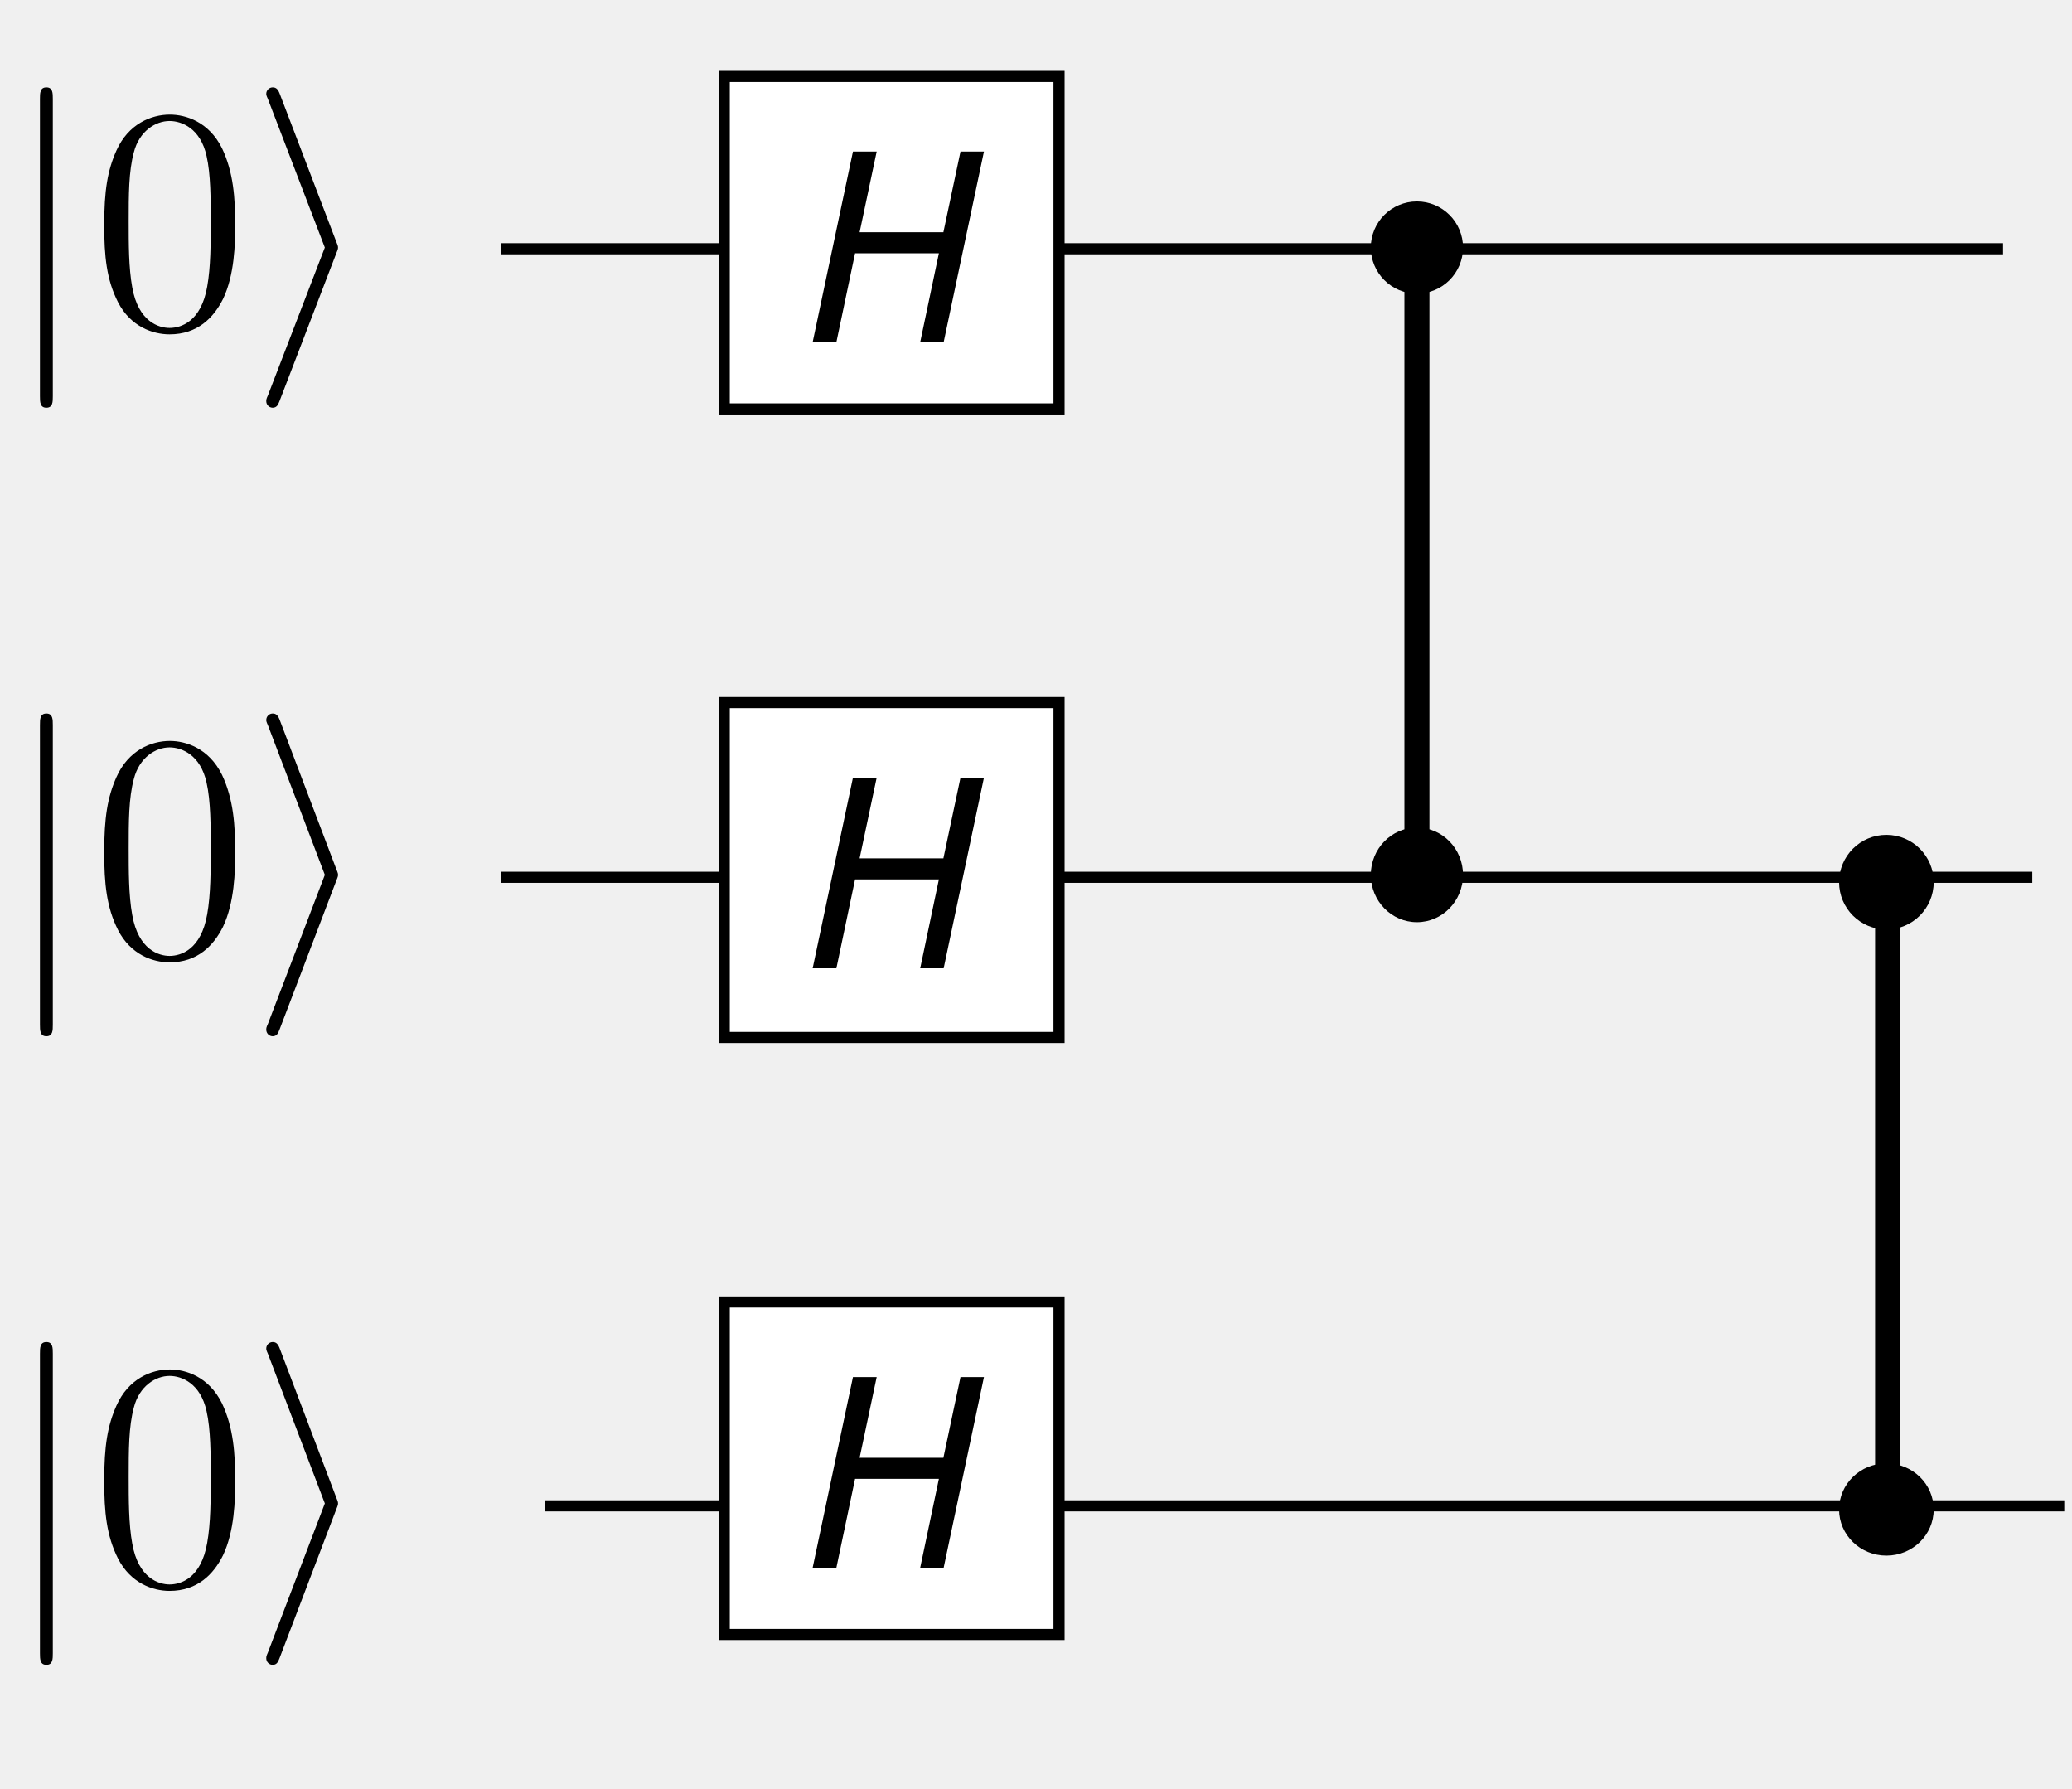
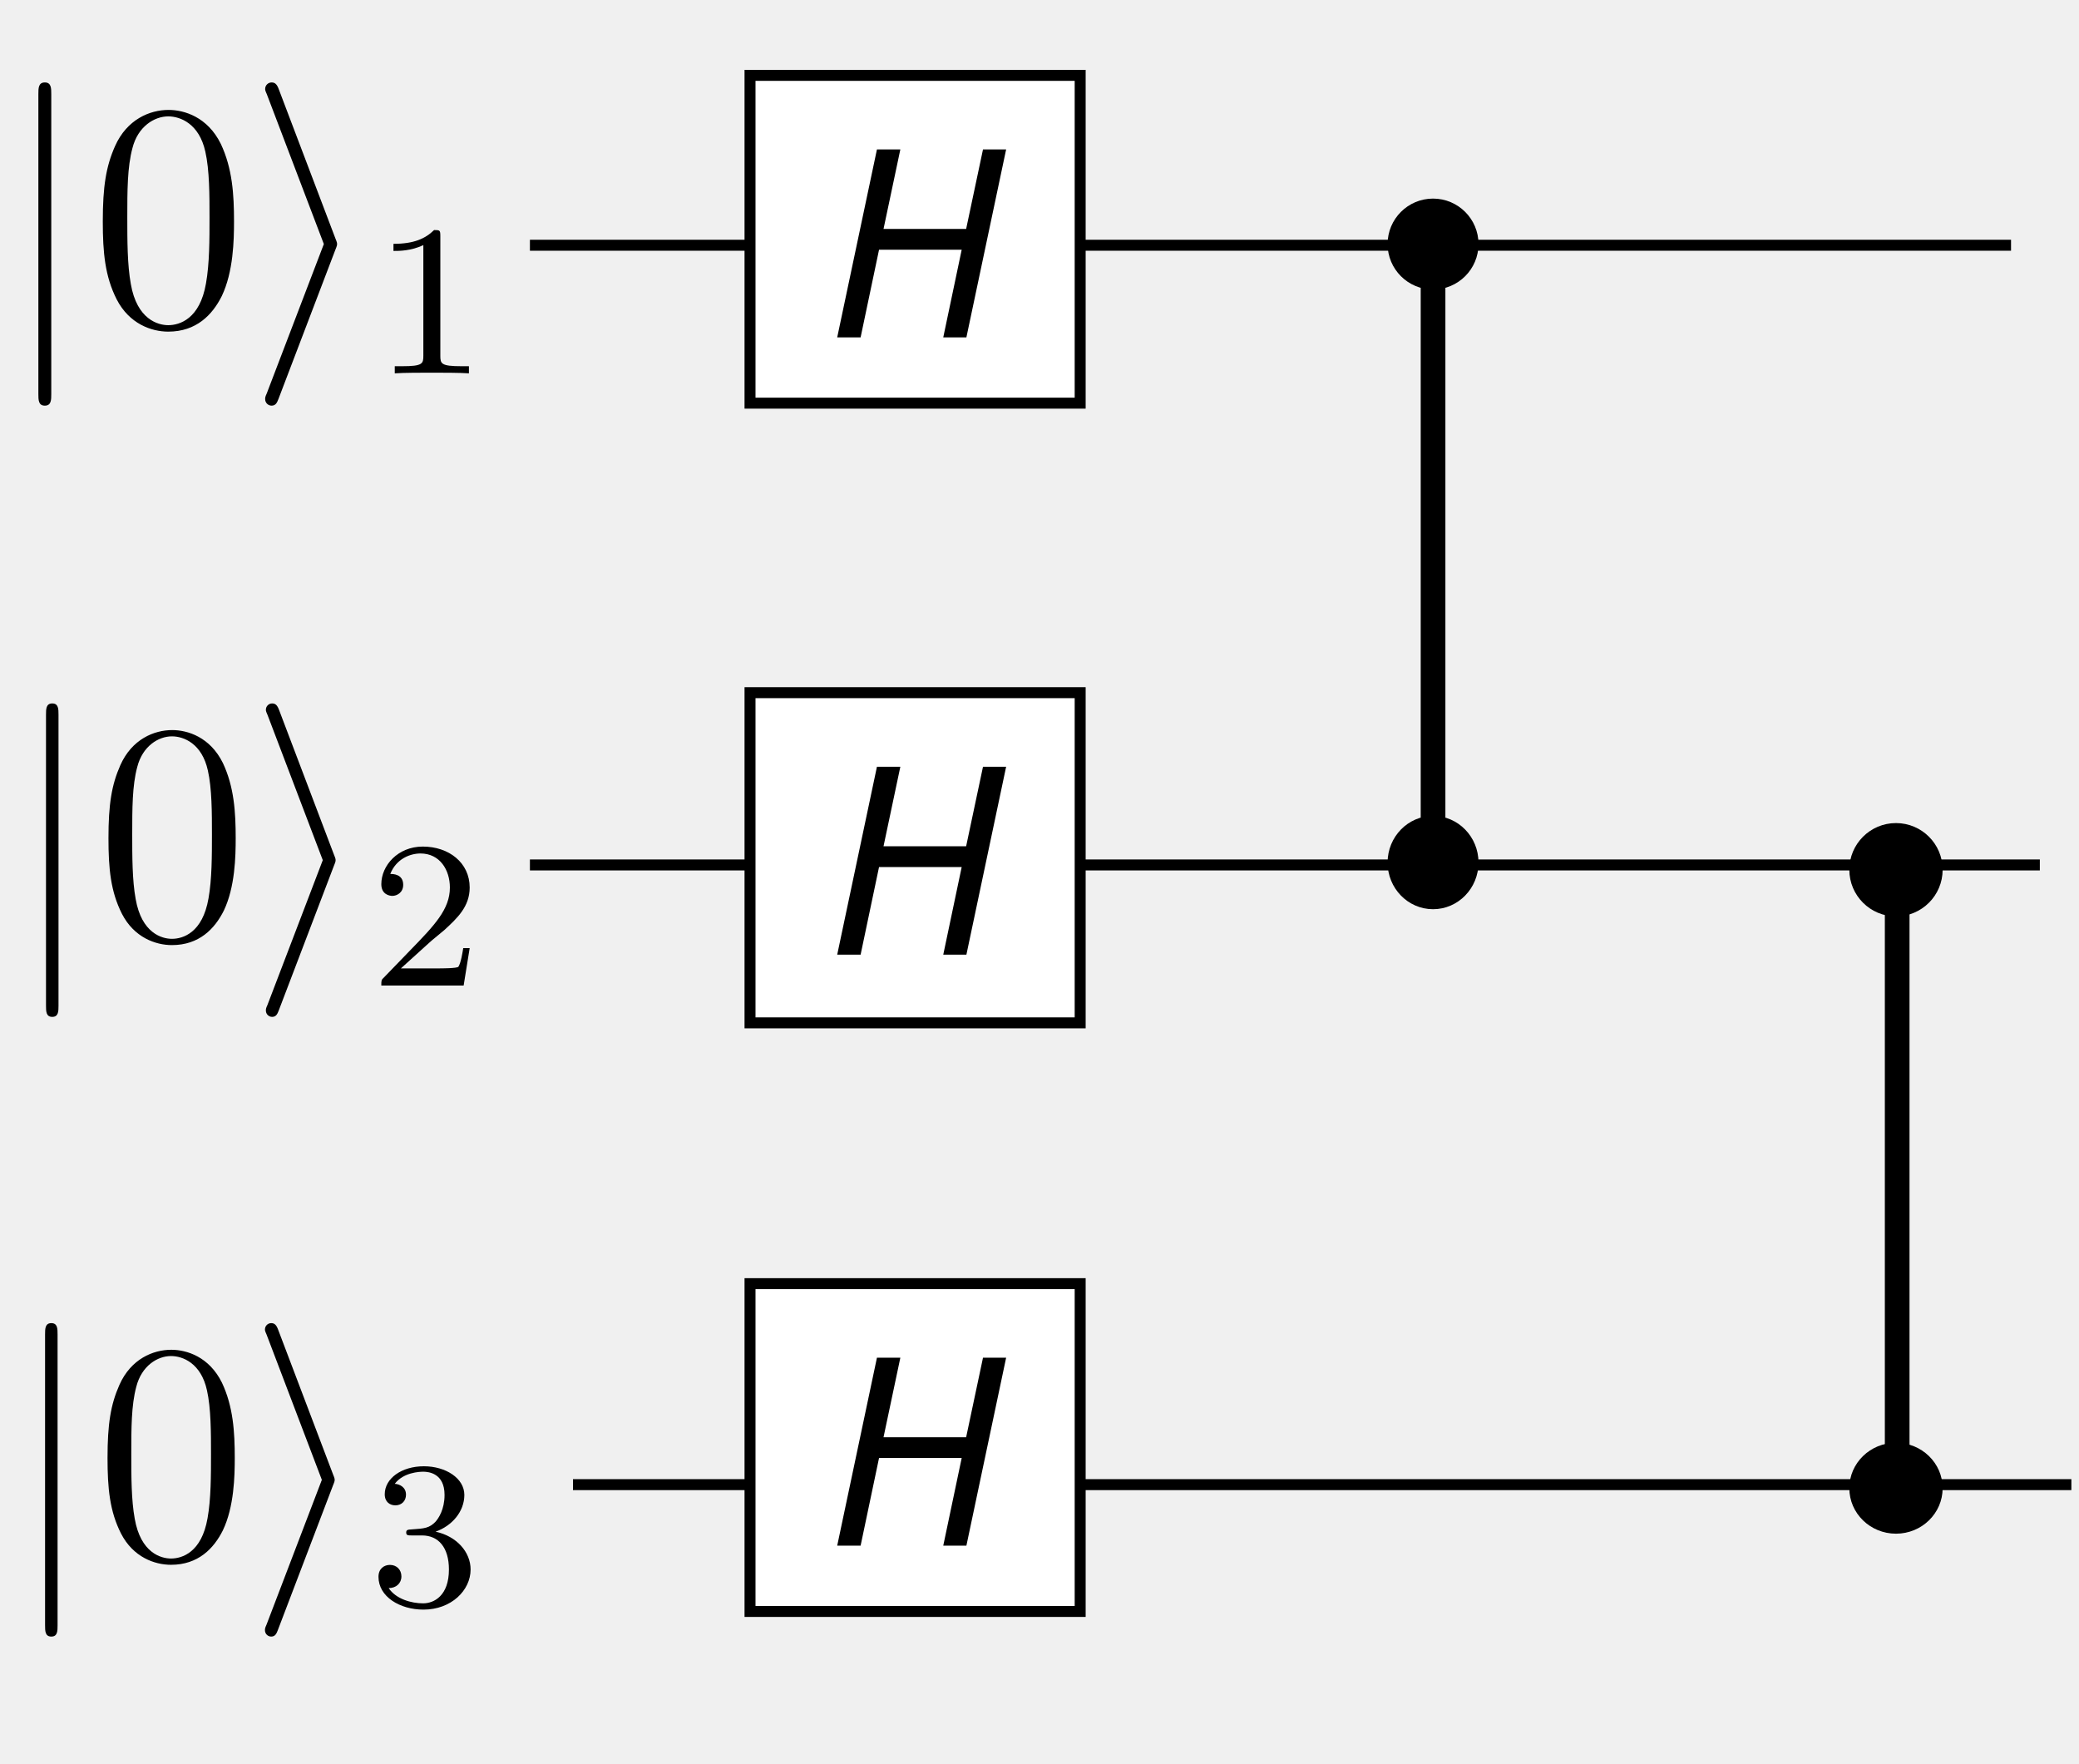
- <svg xmlns="http://www.w3.org/2000/svg" width="854" height="737" xml:space="preserve" overflow="hidden">
+ <svg xmlns="http://www.w3.org/2000/svg" width="869" height="737" xml:space="preserve" overflow="hidden">
  <defs>
    <clipPath id="clip0">
-       <rect x="1626" y="646" width="854" height="737" />
+       <rect x="1611" y="646" width="869" height="737" />
    </clipPath>
    <clipPath id="clip1">
-       <rect x="1625" y="682" width="141" height="132" />
+       <rect x="1611" y="679" width="197" height="138" />
    </clipPath>
    <clipPath id="clip2">
-       <rect x="1625" y="682" width="141" height="132" />
+       <rect x="1611" y="679" width="197" height="138" />
    </clipPath>
    <clipPath id="clip3">
-       <rect x="1625" y="682" width="141" height="132" />
+       <rect x="1611" y="679" width="197" height="138" />
    </clipPath>
    <clipPath id="clip4">
-       <rect x="1625" y="940" width="141" height="133" />
+       <rect x="1612" y="1199" width="198" height="131" />
    </clipPath>
    <clipPath id="clip5">
-       <rect x="1625" y="940" width="141" height="133" />
+       <rect x="1612" y="1199" width="198" height="131" />
    </clipPath>
    <clipPath id="clip6">
-       <rect x="1625" y="940" width="141" height="133" />
+       <rect x="1612" y="1199" width="198" height="131" />
    </clipPath>
    <clipPath id="clip7">
-       <rect x="1625" y="1199" width="141" height="134" />
+       <rect x="1612" y="940" width="198" height="132" />
    </clipPath>
    <clipPath id="clip8">
-       <rect x="1625" y="1199" width="141" height="134" />
+       <rect x="1612" y="940" width="198" height="132" />
    </clipPath>
    <clipPath id="clip9">
-       <rect x="1625" y="1199" width="141" height="134" />
+       <rect x="1612" y="940" width="198" height="132" />
    </clipPath>
  </defs>
-   <g clip-path="url(#clip0)" transform="translate(-1626 -646)">
+   <g clip-path="url(#clip0)" transform="translate(-1611 -646)">
    <g clip-path="url(#clip1)">
      <g clip-path="url(#clip2)">
        <g clip-path="url(#clip3)">
-           <path d="M20.988-94.248C20.988-96.624 20.988-99 18.348-99 15.708-99 15.708-96.624 15.708-94.248L15.708 28.248C15.708 30.624 15.708 33 18.348 33 20.988 33 20.988 30.624 20.988 28.248L20.988-94.248Z" transform="matrix(1.00478 0 0 1 1626.68 781)" />
-           <path d="M59.136-42.24C59.136-53.196 58.476-63.888 53.724-73.92 48.312-84.876 38.808-87.78 32.34-87.78 24.684-87.78 15.312-83.952 10.428-72.996 6.732-64.68 5.412-56.496 5.412-42.24 5.412-29.436 6.336-19.8 11.088-10.428 16.236-0.396 25.344 2.772 32.208 2.772 43.692 2.772 50.292-4.092 54.12-11.748 58.872-21.648 59.136-34.584 59.136-42.24ZM32.208 0.132C27.984 0.132 19.404-2.244 16.896-16.632 15.444-24.552 15.444-34.584 15.444-43.824 15.444-54.648 15.444-64.416 17.556-72.204 19.8-81.048 26.532-85.14 32.208-85.14 37.224-85.14 44.88-82.104 47.388-70.752 49.104-63.228 49.104-52.8 49.104-43.824 49.104-34.98 49.104-24.948 47.652-16.896 45.144-2.376 36.828 0.132 32.208 0.132Z" transform="matrix(1.00478 0 0 1 1663.52 781)" />
-           <path d="M36.036-30.756C36.696-32.34 36.696-32.604 36.696-33 36.696-33.396 36.696-33.66 36.036-35.244L12.936-95.964C12.144-98.208 11.352-99 9.9-99 8.448-99 7.26-97.812 7.26-96.36 7.26-95.964 7.26-95.7 7.92-94.248L31.284-33 7.92 27.984C7.26 29.436 7.26 29.7 7.26 30.36 7.26 31.812 8.448 33 9.9 33 11.616 33 12.144 31.68 12.672 30.36L36.036-30.756Z" transform="matrix(1.00478 0 0 1 1728.45 781)" />
+           <path d="M21.43-96.231C21.43-98.657 21.43-101.083 18.734-101.083 16.038-101.083 16.038-98.657 16.038-96.231L16.038 28.842C16.038 31.268 16.038 33.694 18.734 33.694 21.43 33.694 21.43 31.268 21.43 28.842L21.43-96.231Z" transform="matrix(1 0 0 1.00227 1611 781.771)" />
+           <path d="M60.38-43.129C60.38-54.315 59.706-65.232 54.855-75.475 49.329-86.662 39.625-89.627 33.02-89.627 25.203-89.627 15.634-85.719 10.647-74.532 6.874-66.041 5.526-57.685 5.526-43.129 5.526-30.055 6.469-20.217 11.321-10.647 16.578-0.404 25.877 2.83 32.886 2.83 44.611 2.83 51.35-4.178 55.259-11.995 60.111-22.104 60.38-35.312 60.38-43.129ZM32.886 0.135C28.573 0.135 19.812-2.291 17.252-16.982 15.769-25.069 15.769-35.312 15.769-44.746 15.769-55.798 15.769-65.772 17.925-73.723 20.217-82.753 27.09-86.931 32.886-86.931 38.007-86.931 45.824-83.832 48.385-72.241 50.137-64.558 50.137-53.911 50.137-44.746 50.137-35.716 50.137-25.473 48.655-17.252 46.094-2.426 37.603 0.135 32.886 0.135Z" transform="matrix(1 0 0 1.00227 1648.44 781.771)" />
+           <path d="M36.794-31.403C37.468-33.02 37.468-33.29 37.468-33.694 37.468-34.099 37.468-34.368 36.794-35.986L13.208-97.983C12.399-100.275 11.591-101.083 10.108-101.083 8.626-101.083 7.413-99.87 7.413-98.388 7.413-97.983 7.413-97.714 8.087-96.231L31.942-33.694 8.087 28.573C7.413 30.055 7.413 30.325 7.413 30.999 7.413 32.481 8.626 33.694 10.108 33.694 11.86 33.694 12.399 32.347 12.939 30.999L36.794-31.403Z" transform="matrix(1 0 0 1.00227 1714.42 781.771)" />
+           <path d="M28.213-57.236C28.213-59.661 28.034-59.751 25.608-59.751 21.924-56.157 17.162-54.001 8.626-54.001L8.626-51.036C11.052-51.036 15.904-51.036 21.115-53.462L21.115-7.368C21.115-4.043 20.846-2.965 12.31-2.965L9.165-2.965 9.165 0C12.849-0.27 20.576-0.27 24.619-0.27 28.663-0.27 36.48-0.27 40.164 0L40.164-2.965 37.019-2.965C28.483-2.965 28.213-4.043 28.213-7.368L28.213-57.236Z" transform="matrix(1 0 0 1.00227 1766.84 802.033)" />
+         </g>
+       </g>
+     </g>
+     <g clip-path="url(#clip4)">
+       <g clip-path="url(#clip5)">
+         <g clip-path="url(#clip6)">
+           <path d="M20.776-93.296C20.776-95.648 20.776-98 18.163-98 15.549-98 15.549-95.648 15.549-93.296L15.549 27.963C15.549 30.315 15.549 32.667 18.163 32.667 20.776 32.667 20.776 30.315 20.776 27.963L20.776-93.296Z" transform="matrix(1 0 0 1.00255 1614.29 1297.25)" />
+           <path d="M58.539-41.813C58.539-52.659 57.885-63.243 53.181-73.173 47.824-84.019 38.416-86.894 32.013-86.894 24.435-86.894 15.157-83.104 10.323-72.259 6.664-64.027 5.357-55.925 5.357-41.813 5.357-29.139 6.272-19.6 10.976-10.323 16.072-0.392 25.088 2.744 31.883 2.744 43.251 2.744 49.784-4.051 53.573-11.629 58.277-21.429 58.539-34.235 58.539-41.813ZM31.883 0.131C27.701 0.131 19.208-2.221 16.725-16.464 15.288-24.304 15.288-34.235 15.288-43.381 15.288-54.096 15.288-63.765 17.379-71.475 19.6-80.23 26.264-84.28 31.883-84.28 36.848-84.28 44.427-81.275 46.909-70.037 48.608-62.589 48.608-52.267 48.608-43.381 48.608-34.627 48.608-24.696 47.171-16.725 44.688-2.352 36.456 0.131 31.883 0.131Z" transform="matrix(1 0 0 1.00255 1650.59 1297.25)" />
+           <path d="M35.672-30.445C36.325-32.013 36.325-32.275 36.325-32.667 36.325-33.059 36.325-33.32 35.672-34.888L12.805-94.995C12.021-97.216 11.237-98 9.8-98 8.363-98 7.187-96.824 7.187-95.387 7.187-94.995 7.187-94.734 7.84-93.296L30.968-32.667 7.84 27.701C7.187 29.139 7.187 29.4 7.187 30.053 7.187 31.491 8.363 32.667 9.8 32.667 11.499 32.667 12.021 31.36 12.544 30.053L35.672-30.445Z" transform="matrix(1 0 0 1.00255 1714.56 1297.25)" />
+           <path d="M22.039-29.095C28.921-29.095 33.276-24.043 33.276-14.896 33.276-4.007 27.092-0.784 22.475-0.784 17.684-0.784 11.15-2.526 8.101-7.143 11.237-7.143 13.415-9.147 13.415-12.021 13.415-14.809 11.412-16.812 8.624-16.812 6.272-16.812 3.833-15.332 3.833-11.847 3.833-3.572 12.718 1.829 22.649 1.829 34.235 1.829 42.336-6.185 42.336-14.896 42.336-22.126 36.587-28.747 27.701-30.663 34.583-33.102 39.723-39.026 39.723-45.995 39.723-52.964 31.883-57.929 22.823-57.929 13.502-57.929 6.446-52.877 6.446-46.256 6.446-43.033 8.624-41.639 10.889-41.639 13.589-41.639 15.332-43.556 15.332-46.082 15.332-49.305 12.544-50.525 10.628-50.612 14.286-55.403 20.994-55.664 22.562-55.664 24.827-55.664 31.447-54.967 31.447-45.995 31.447-39.897 28.921-36.238 27.701-34.844 25.088-32.144 23.084-31.97 17.771-31.621 16.116-31.534 15.419-31.447 15.419-30.315 15.419-29.095 16.203-29.095 17.684-29.095L22.039-29.095Z" transform="matrix(1 0 0 1.00255 1765.37 1316.9)" />
+         </g>
+       </g>
+     </g>
+     <g clip-path="url(#clip7)">
+       <g clip-path="url(#clip8)">
+         <g clip-path="url(#clip9)">
+           <path d="M20.776-93.296C20.776-95.648 20.776-98 18.163-98 15.549-98 15.549-95.648 15.549-93.296L15.549 27.963C15.549 30.315 15.549 32.667 18.163 32.667 20.776 32.667 20.776 30.315 20.776 27.963L20.776-93.296Z" transform="matrix(1 0 0 1.00255 1614.68 1038.25)" />
+           <path d="M58.539-41.813C58.539-52.659 57.885-63.243 53.181-73.173 47.824-84.019 38.416-86.894 32.013-86.894 24.435-86.894 15.157-83.104 10.323-72.259 6.664-64.027 5.357-55.925 5.357-41.813 5.357-29.139 6.272-19.6 10.976-10.323 16.072-0.392 25.088 2.744 31.883 2.744 43.251 2.744 49.784-4.051 53.573-11.629 58.277-21.429 58.539-34.235 58.539-41.813ZM31.883 0.131C27.701 0.131 19.208-2.221 16.725-16.464 15.288-24.304 15.288-34.235 15.288-43.381 15.288-54.096 15.288-63.765 17.379-71.475 19.6-80.23 26.264-84.28 31.883-84.28 36.848-84.28 44.427-81.275 46.909-70.037 48.608-62.589 48.608-52.267 48.608-43.381 48.608-34.627 48.608-24.696 47.171-16.725 44.688-2.352 36.456 0.131 31.883 0.131Z" transform="matrix(1 0 0 1.00255 1650.98 1038.25)" />
+           <path d="M35.672-30.445C36.325-32.013 36.325-32.275 36.325-32.667 36.325-33.059 36.325-33.32 35.672-34.888L12.805-94.995C12.021-97.216 11.237-98 9.8-98 8.363-98 7.187-96.824 7.187-95.387 7.187-94.995 7.187-94.734 7.84-93.296L30.968-32.667 7.84 27.701C7.187 29.139 7.187 29.4 7.187 30.053 7.187 31.491 8.363 32.667 9.8 32.667 11.499 32.667 12.021 31.36 12.544 30.053L35.672-30.445Z" transform="matrix(1 0 0 1.00255 1714.95 1038.25)" />
+           <path d="M24.565-17.771C25.959-19.077 29.618-21.952 31.012-23.172 36.413-28.137 41.552-32.928 41.552-40.855 41.552-51.221 32.841-57.929 21.952-57.929 11.499-57.929 4.617-50.002 4.617-42.249 4.617-37.98 8.014-37.371 9.234-37.371 11.063-37.371 13.764-38.677 13.764-41.988 13.764-46.517 9.408-46.517 8.363-46.517 10.889-52.877 16.725-55.054 20.994-55.054 29.095-55.054 33.276-48.172 33.276-40.855 33.276-31.796 26.917-25.175 16.638-14.635L5.662-3.31C4.617-2.352 4.617-2.178 4.617 0L39.026 0 41.552-15.593 38.852-15.593C38.59-13.851 37.893-9.495 36.848-7.84 36.325-7.143 29.705-7.143 28.311-7.143L12.805-7.143 24.565-17.771Z" transform="matrix(1 0 0 1.00255 1765.77 1057.9)" />
        </g>
      </g>
    </g>
    <path d="M1832.5 748.5 2451.59 748.5" stroke="#000000" stroke-width="4.583" stroke-miterlimit="8" fill="none" fill-rule="evenodd" />
    <path d="M1832.5 1007.5 2463.63 1007.5" stroke="#000000" stroke-width="4.583" stroke-miterlimit="8" fill="none" fill-rule="evenodd" />
-     <g clip-path="url(#clip4)">
-       <g clip-path="url(#clip5)">
-         <g clip-path="url(#clip6)">
-           <path d="M21.088-94.699C21.088-97.086 21.088-99.474 18.436-99.474 15.783-99.474 15.783-97.086 15.783-94.699L15.783 28.383C15.783 30.77 15.783 33.158 18.436 33.158 21.088 33.158 21.088 30.77 21.088 28.383L21.088-94.699Z" transform="matrix(1 0 0 1.00278 1626.68 1039.75)" />
-           <path d="M59.419-42.442C59.419-53.45 58.756-64.194 53.981-74.274 48.543-85.282 38.994-88.2 32.495-88.2 24.802-88.2 15.385-84.354 10.478-73.345 6.764-64.989 5.438-56.766 5.438-42.442 5.438-29.577 6.366-19.895 11.141-10.478 16.314-0.398 25.465 2.785 32.362 2.785 43.901 2.785 50.533-4.112 54.379-11.804 59.154-21.752 59.419-34.749 59.419-42.442ZM32.362 0.133C28.118 0.133 19.497-2.255 16.977-16.712 15.518-24.669 15.518-34.749 15.518-44.034 15.518-54.909 15.518-64.724 17.64-72.549 19.895-81.436 26.659-85.547 32.362-85.547 37.402-85.547 45.095-82.497 47.615-71.091 49.339-63.531 49.339-53.053 49.339-44.034 49.339-35.147 49.339-25.067 47.88-16.977 45.36-2.387 37.004 0.133 32.362 0.133Z" transform="matrix(1 0 0 1.00278 1663.52 1039.75)" />
-           <path d="M36.208-30.903C36.872-32.495 36.872-32.76 36.872-33.158 36.872-33.556 36.872-33.821 36.208-35.413L12.998-96.423C12.202-98.678 11.406-99.474 9.947-99.474 8.488-99.474 7.295-98.28 7.295-96.821 7.295-96.423 7.295-96.158 7.958-94.699L31.434-33.158 7.958 28.118C7.295 29.577 7.295 29.842 7.295 30.505 7.295 31.964 8.488 33.158 9.947 33.158 11.672 33.158 12.202 31.832 12.733 30.505L36.208-30.903Z" transform="matrix(1 0 0 1.00278 1728.45 1039.75)" />
-         </g>
-       </g>
-     </g>
    <path d="M2210 748 2210 1006.5" stroke="#000000" stroke-width="10.312" stroke-miterlimit="8" fill="none" fill-rule="evenodd" />
    <path d="M2191 748C2191 737.507 2199.51 729 2210 729 2220.49 729 2229 737.507 2229 748 2229 758.493 2220.49 767 2210 767 2199.51 767 2191 758.493 2191 748Z" fill-rule="evenodd" />
    <path d="M2191 1006.5C2191 995.73 2199.51 987 2210 987 2220.49 987 2229 995.73 2229 1006.5 2229 1017.27 2220.49 1026 2210 1026 2199.51 1026 2191 1017.27 2191 1006.5Z" fill-rule="evenodd" />
    <rect x="1924.5" y="677.5" width="138" height="137" stroke="#000000" stroke-width="4.583" stroke-miterlimit="8" fill="#FFFFFF" />
    <text font-family="Cambria,Cambria_MSFontService,sans-serif" font-style="italic" font-weight="400" font-size="110" transform="matrix(1 0 0 1 1956.32 787)">H</text>
    <rect x="1924.5" y="935.5" width="138" height="138" stroke="#000000" stroke-width="4.583" stroke-miterlimit="8" fill="#FFFFFF" />
    <text font-family="Cambria,Cambria_MSFontService,sans-serif" font-style="italic" font-weight="400" font-size="110" transform="matrix(1 0 0 1 1956.32 1045)">H</text>
-     <g clip-path="url(#clip7)">
-       <g clip-path="url(#clip8)">
-         <g clip-path="url(#clip9)">
-           <path d="M21.088-94.699C21.088-97.086 21.088-99.474 18.436-99.474 15.783-99.474 15.783-97.086 15.783-94.699L15.783 28.383C15.783 30.77 15.783 33.158 18.436 33.158 21.088 33.158 21.088 30.77 21.088 28.383L21.088-94.699Z" transform="matrix(1 0 0 1.00278 1626.68 1298.75)" />
-           <path d="M59.419-42.442C59.419-53.45 58.756-64.194 53.981-74.274 48.543-85.282 38.994-88.2 32.495-88.2 24.802-88.2 15.385-84.354 10.478-73.345 6.764-64.989 5.438-56.766 5.438-42.442 5.438-29.577 6.366-19.895 11.141-10.478 16.314-0.398 25.465 2.785 32.362 2.785 43.901 2.785 50.533-4.112 54.379-11.804 59.154-21.752 59.419-34.749 59.419-42.442ZM32.362 0.133C28.118 0.133 19.497-2.255 16.977-16.712 15.518-24.669 15.518-34.749 15.518-44.034 15.518-54.909 15.518-64.724 17.64-72.549 19.895-81.436 26.659-85.547 32.362-85.547 37.402-85.547 45.095-82.497 47.615-71.091 49.339-63.531 49.339-53.053 49.339-44.034 49.339-35.147 49.339-25.067 47.88-16.977 45.36-2.387 37.004 0.133 32.362 0.133Z" transform="matrix(1 0 0 1.00278 1663.52 1298.75)" />
-           <path d="M36.208-30.903C36.872-32.495 36.872-32.76 36.872-33.158 36.872-33.556 36.872-33.821 36.208-35.413L12.998-96.423C12.202-98.678 11.406-99.474 9.947-99.474 8.488-99.474 7.295-98.28 7.295-96.821 7.295-96.423 7.295-96.158 7.958-94.699L31.434-33.158 7.958 28.118C7.295 29.577 7.295 29.842 7.295 30.505 7.295 31.964 8.488 33.158 9.947 33.158 11.672 33.158 12.202 31.832 12.733 30.505L36.208-30.903Z" transform="matrix(1 0 0 1.00278 1728.45 1298.75)" />
-         </g>
-       </g>
-     </g>
    <path d="M1850.5 1266.5 2476.81 1266.5" stroke="#000000" stroke-width="4.583" stroke-miterlimit="8" fill="none" fill-rule="evenodd" />
    <rect x="1924.5" y="1182.5" width="138" height="137" stroke="#000000" stroke-width="4.583" stroke-miterlimit="8" fill="#FFFFFF" />
    <text font-family="Cambria,Cambria_MSFontService,sans-serif" font-style="italic" font-weight="400" font-size="110" transform="matrix(1 0 0 1 1956.32 1292)">H</text>
    <path d="M2404 1009 2404 1267.5" stroke="#000000" stroke-width="10.312" stroke-miterlimit="8" fill="none" fill-rule="evenodd" />
    <path d="M2384 1009.5C2384 998.73 2392.73 990 2403.5 990 2414.27 990 2423 998.73 2423 1009.5 2423 1020.27 2414.27 1029 2403.5 1029 2392.73 1029 2384 1020.27 2384 1009.5Z" fill-rule="evenodd" />
    <path d="M2384 1268C2384 1257.51 2392.73 1249 2403.5 1249 2414.27 1249 2423 1257.51 2423 1268 2423 1278.49 2414.27 1287 2403.5 1287 2392.73 1287 2384 1278.49 2384 1268Z" fill-rule="evenodd" />
  </g>
</svg>
